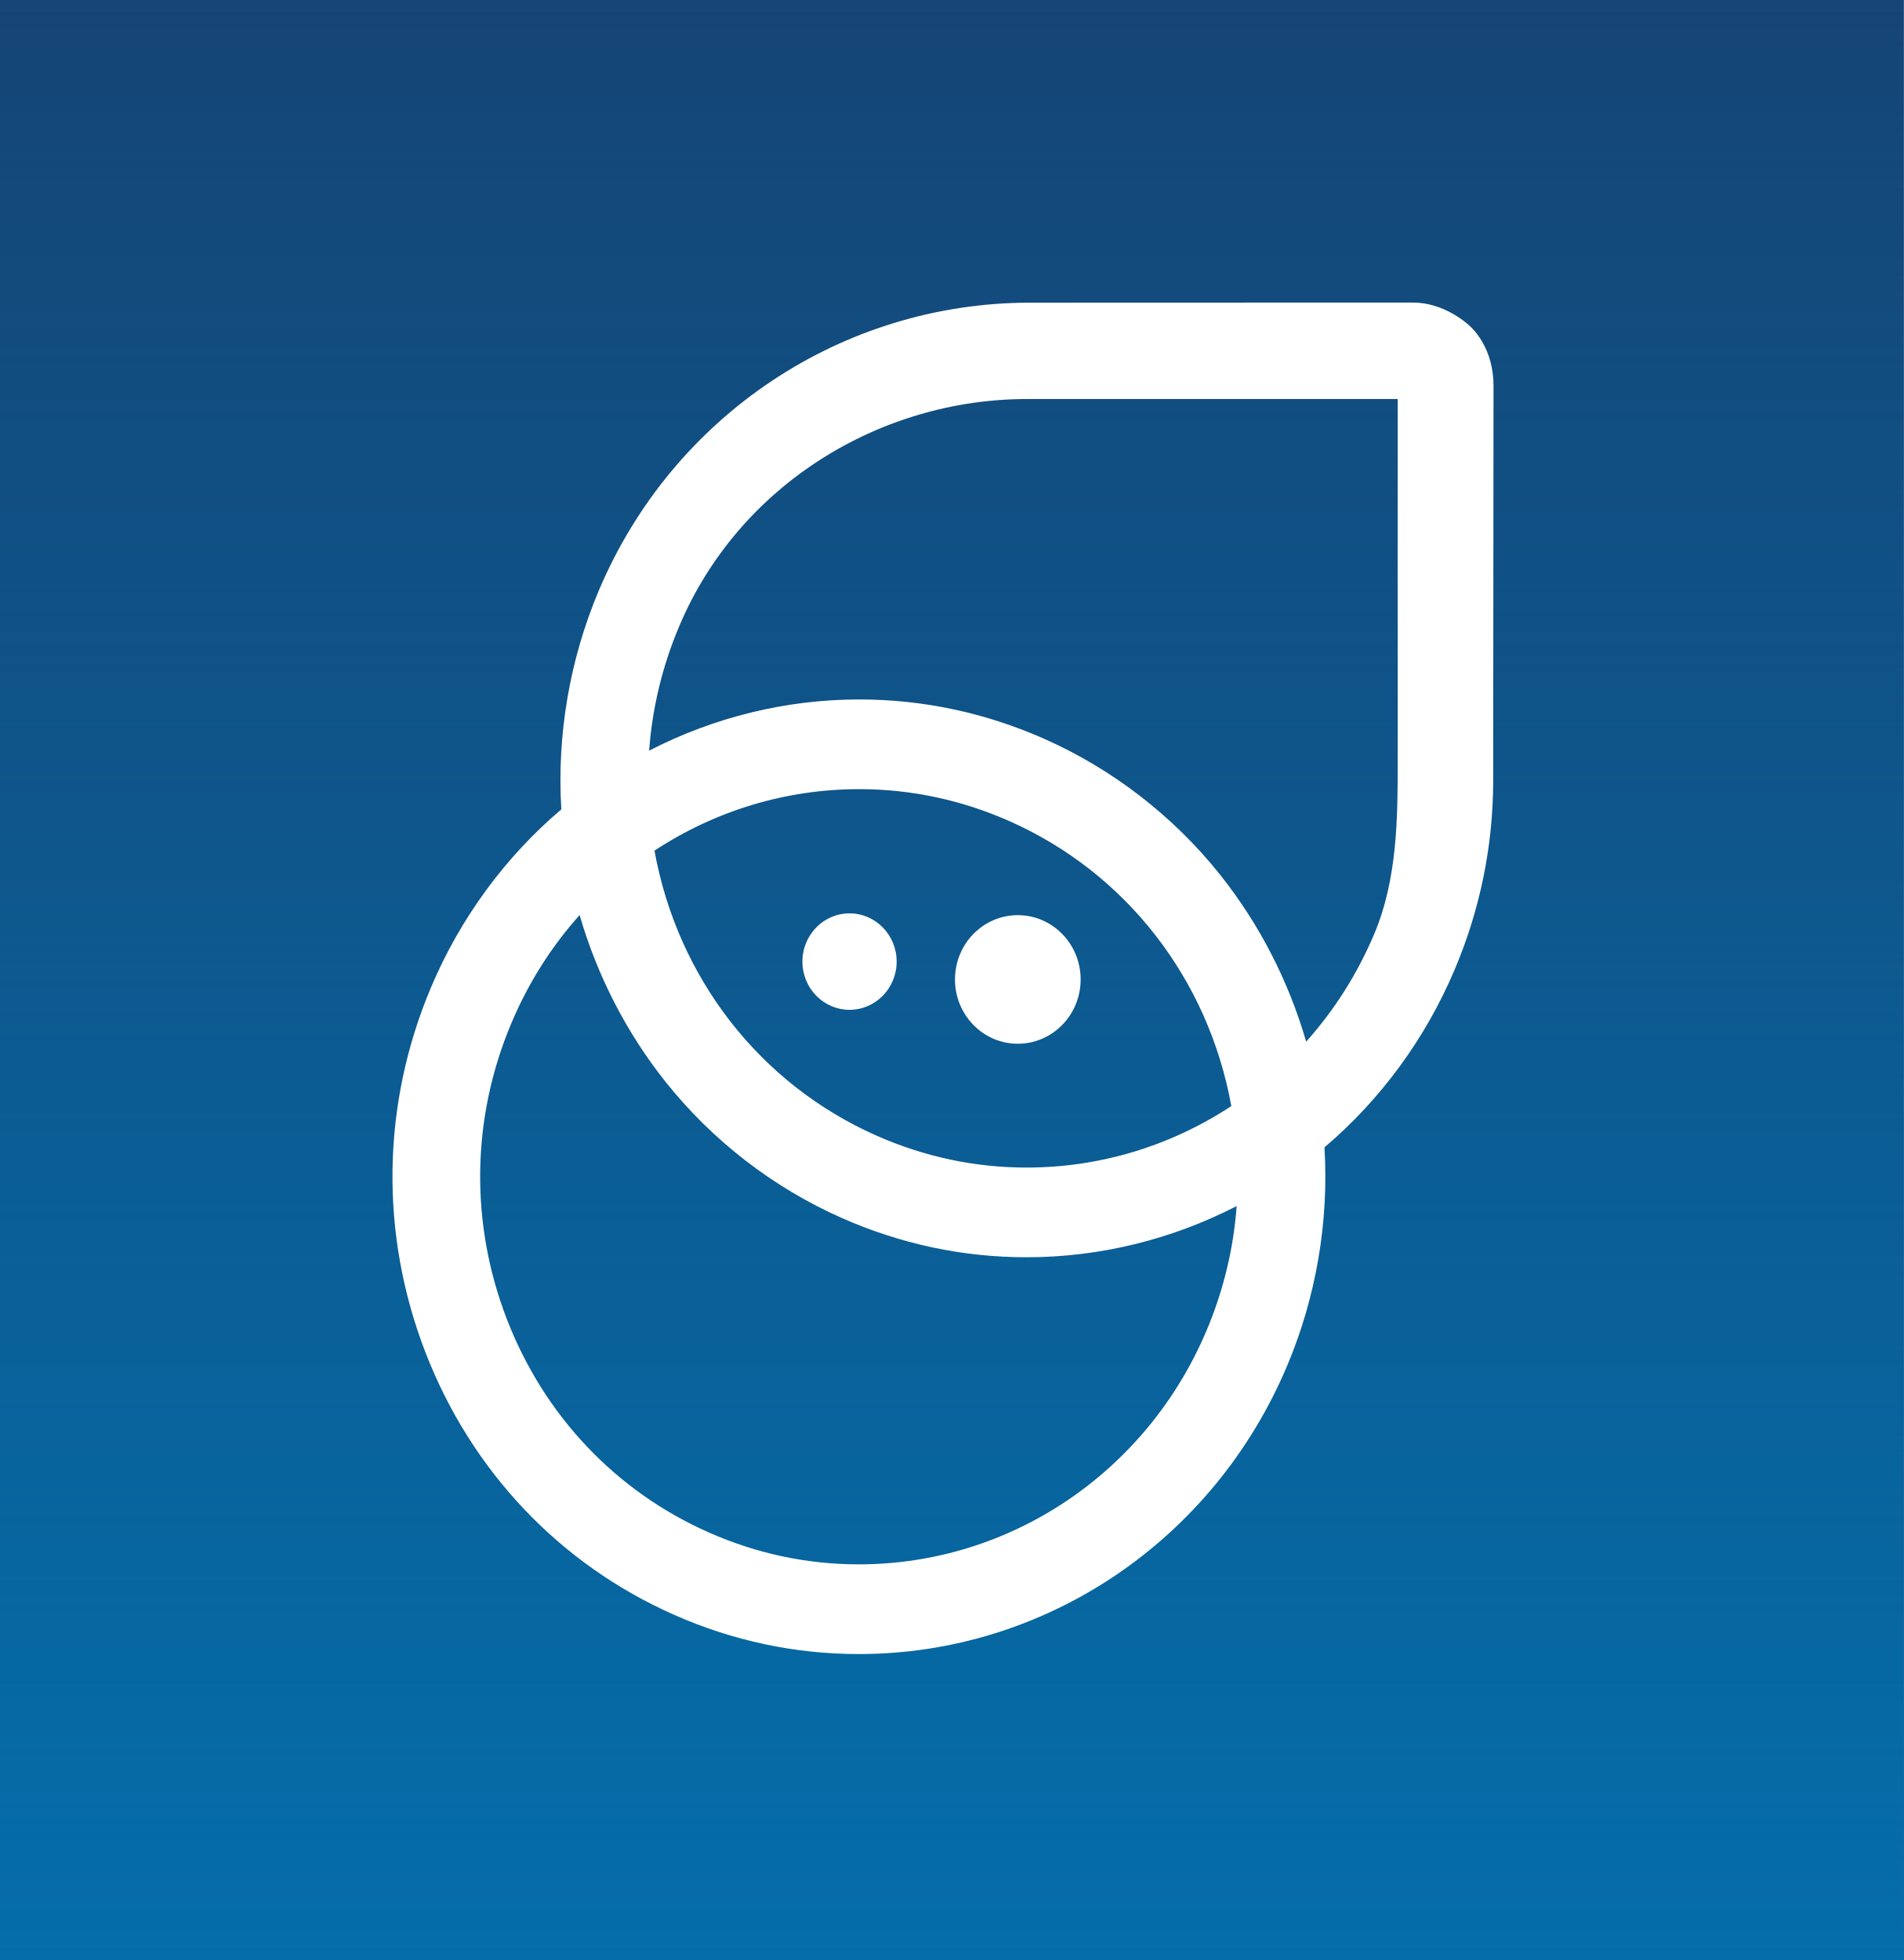
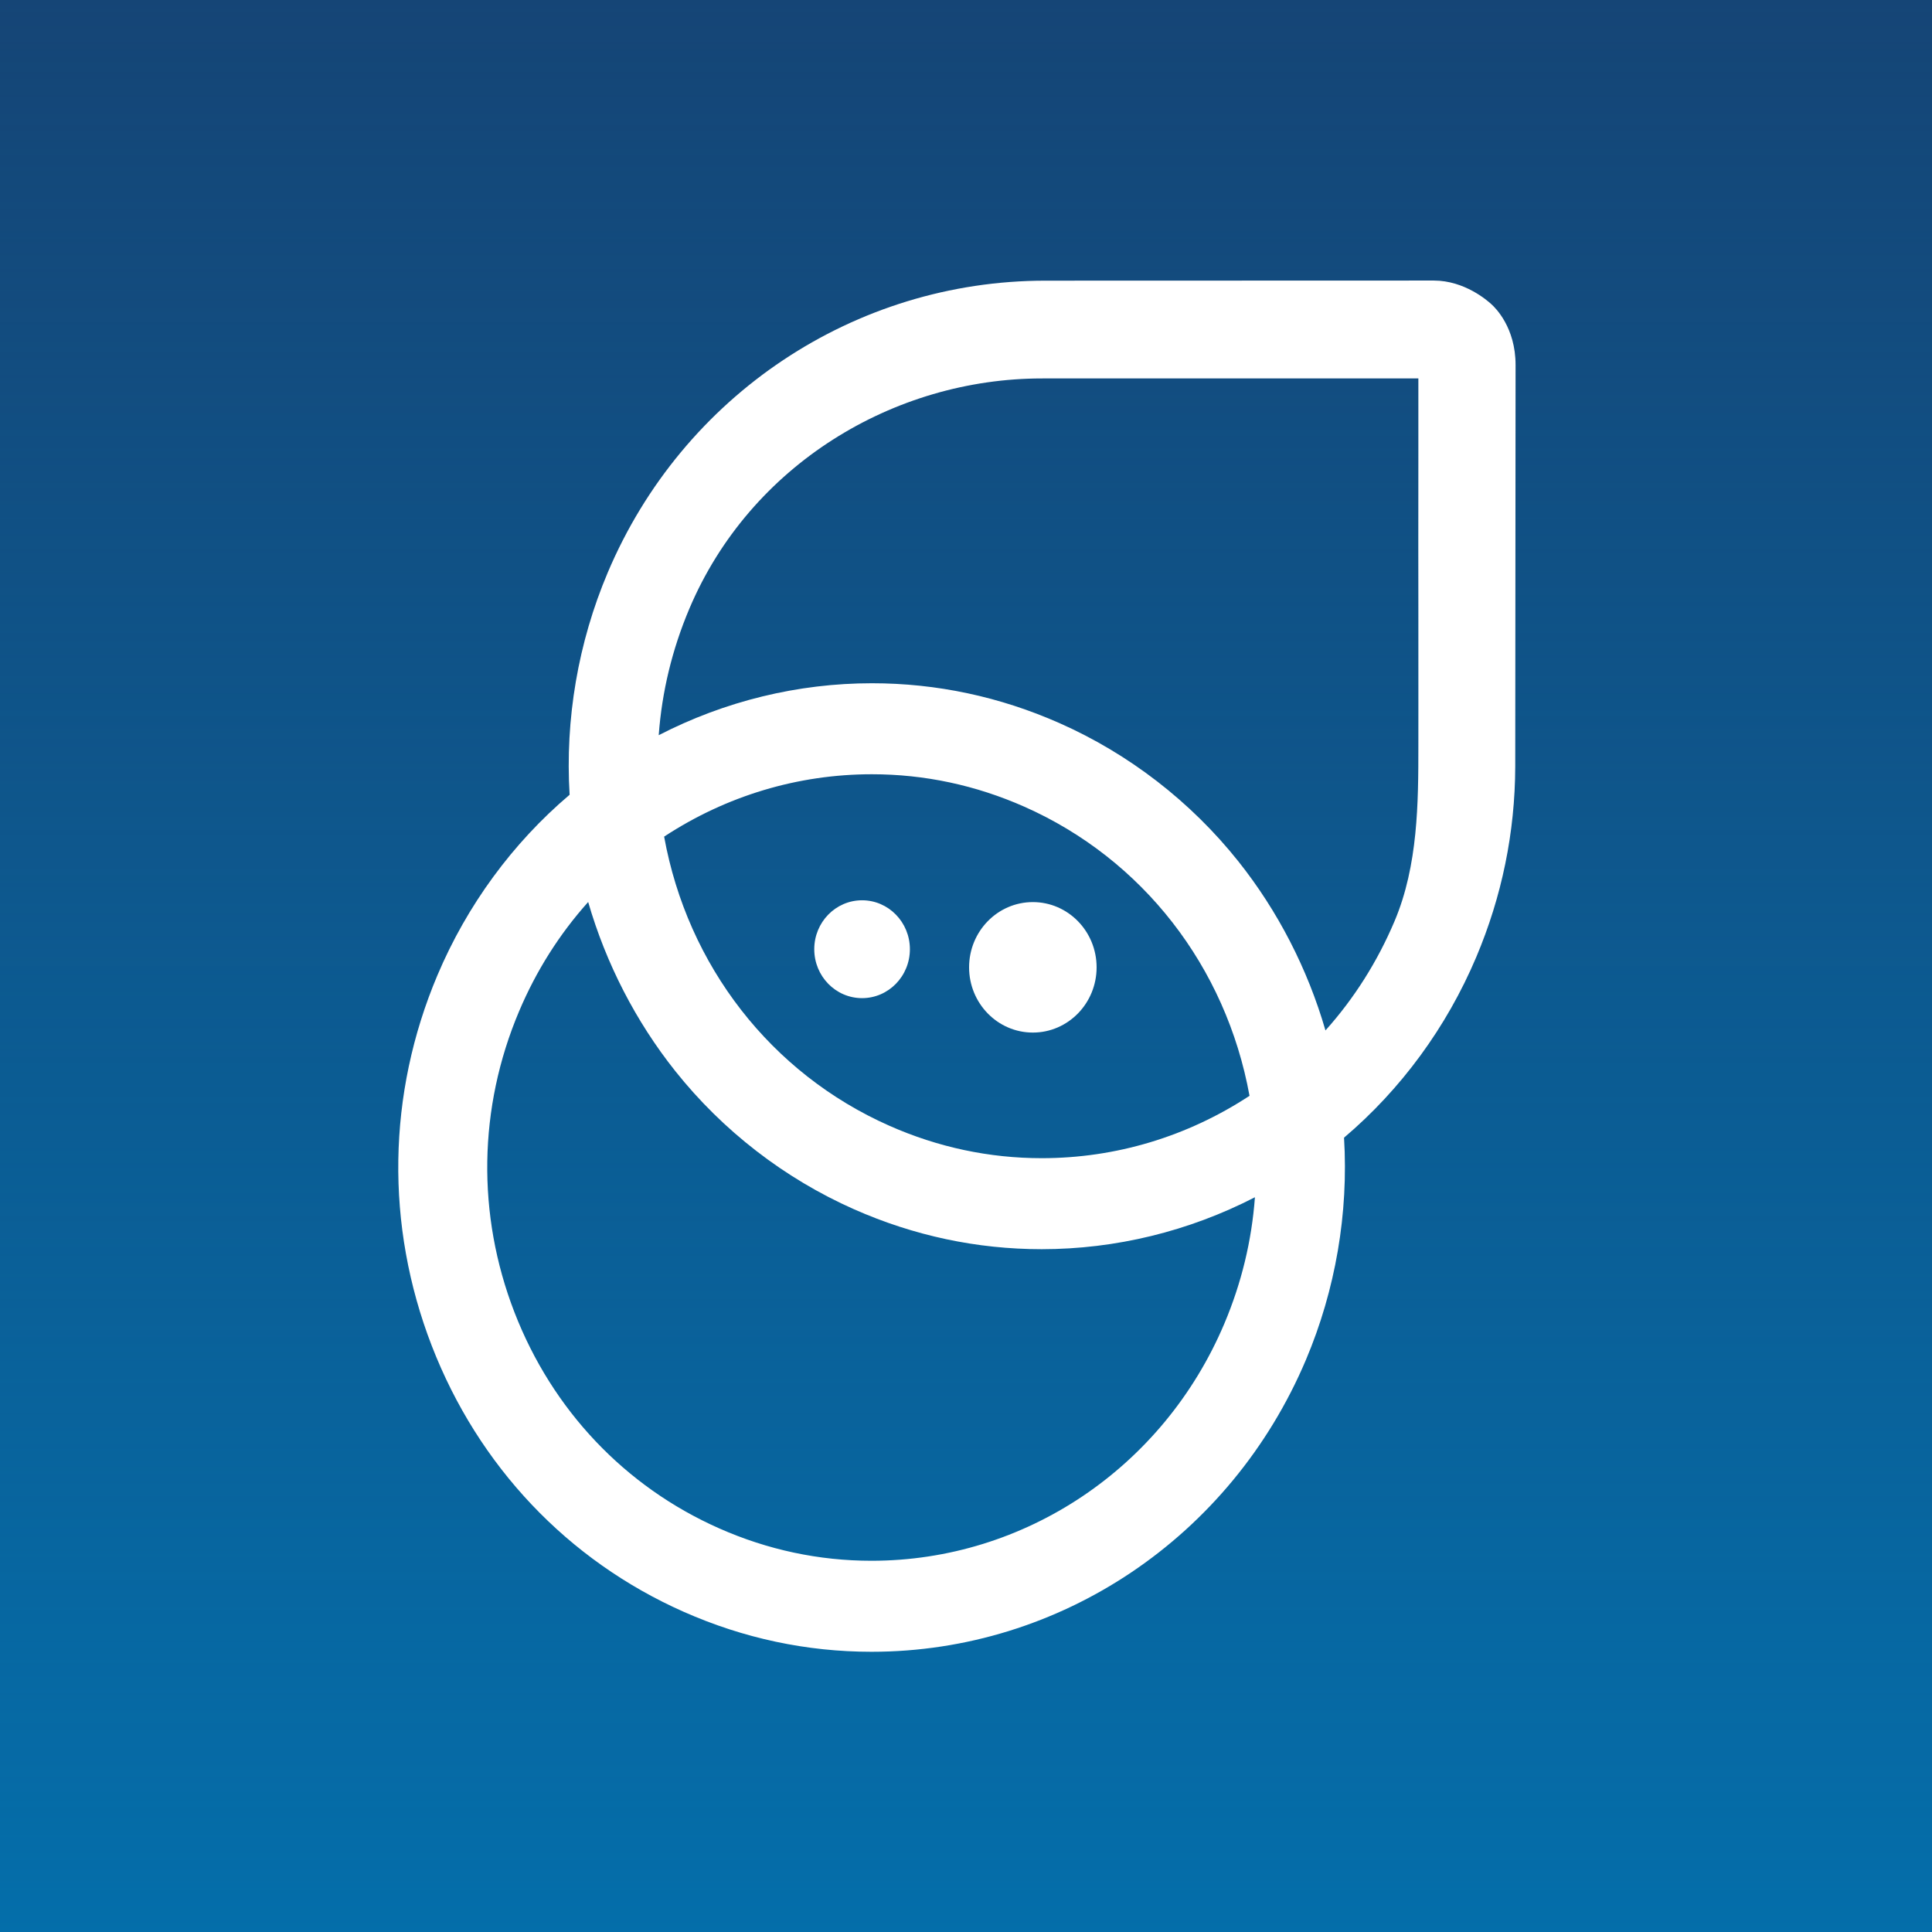
- <svg xmlns="http://www.w3.org/2000/svg" width="512" height="527" viewBox="0 0 512 527" fill="none">
-   <rect width="512" height="527" fill="#154576" />
-   <rect width="512" height="527" fill="url(#paint0_linear_1811_6168)" />
-   <path fill-rule="evenodd" clip-rule="evenodd" d="M395.204 87.599C394.187 86.652 388.122 81.348 379.967 81.348C373.936 81.348 300.016 81.372 281.327 81.378L277.058 81.379C226.462 81.379 180.925 111.752 161.046 158.758C153.209 177.286 149.736 197.584 150.953 217.621C135.845 230.429 123.761 246.915 115.925 265.445C102.622 296.898 102.087 331.769 114.417 363.633C126.747 395.498 150.467 420.543 181.207 434.154C197.067 441.177 213.802 444.738 230.948 444.739C281.009 444.739 326.21 414.364 346.09 367.357C353.926 348.83 357.4 328.531 356.183 308.493C371.292 295.685 383.375 279.198 391.211 260.67C398.023 244.564 401.503 227.572 401.555 210.155L401.561 203.315C401.581 180.913 401.644 110.835 401.644 103.725C401.644 93.79 396.287 88.556 395.204 87.599ZM332.569 324.282C331.724 335.794 329.006 347.031 324.461 357.78C308.316 395.954 271.613 420.62 230.956 420.62C217.039 420.62 203.451 417.727 190.567 412.023C165.605 400.97 146.343 380.632 136.33 354.757C126.317 328.881 126.752 300.564 137.554 275.022C142.101 264.272 148.247 254.553 155.872 246.04C160.598 262.349 168.496 277.707 178.967 290.858C191.548 306.66 207.925 319.319 226.328 327.468C242.184 334.489 258.916 338.049 276.055 338.049C295.671 338.048 315.048 333.309 332.569 324.282ZM276.068 313.931C262.155 313.931 248.569 311.039 235.689 305.336C204.355 291.462 182.218 262.957 176.002 228.713C192.495 217.89 211.472 212.184 231.069 212.184C244.982 212.184 258.568 215.076 271.449 220.779C302.782 234.653 324.919 263.158 331.135 297.402C314.641 308.224 295.664 313.931 276.068 313.931ZM174.567 201.832C175.413 190.318 178.13 179.083 182.675 168.335C198.819 130.161 236.907 107.28 276.153 107.292C276.365 107.292 276.297 107.291 276.198 107.289C275.967 107.286 275.57 107.28 278.286 107.28H282.154H291.819H309.737H375.88V127.318C375.88 130.414 375.877 133.962 375.873 137.824V137.851C375.865 146.727 375.856 157.261 375.88 167.788C375.899 176.197 375.892 185.135 375.886 193.465V193.513C375.883 197.441 375.88 201.234 375.88 204.771C375.88 219.652 375.816 236.35 369.58 251.093C365.034 261.843 358.888 271.562 351.262 280.076C346.536 263.768 338.638 248.409 328.168 235.258C315.587 219.456 299.209 206.797 280.807 198.648C264.95 191.627 248.219 188.067 231.079 188.067C211.465 188.066 192.089 192.805 174.567 201.832ZM228.46 271.516C235.458 271.516 241.132 265.711 241.132 258.55C241.132 251.389 235.458 245.584 228.46 245.584C221.461 245.584 215.788 251.389 215.788 258.55C215.788 265.711 221.461 271.516 228.46 271.516ZM290.611 263.353C290.611 272.9 283.047 280.641 273.715 280.641C264.384 280.641 256.819 272.9 256.819 263.353C256.819 253.805 264.384 246.064 273.715 246.064C283.047 246.064 290.611 253.805 290.611 263.353Z" fill="white" />
+ <svg xmlns="http://www.w3.org/2000/svg" width="1024" height="1024" viewBox="0 0 1024 1024" fill="none">
+   <rect width="1024" height="1024" fill="#154576" />
+   <rect width="1024" height="1024" fill="url(#paint0_linear_2201_16916)" />
+   <path fill-rule="evenodd" clip-rule="evenodd" d="M790.409 161.198C788.374 159.305 776.245 148.695 759.933 148.695C747.872 148.695 600.033 148.744 562.653 148.756L554.116 148.758C452.925 148.758 361.849 209.504 322.091 303.516C306.419 340.572 299.471 381.168 301.906 421.243C271.69 446.858 247.522 479.831 231.849 516.889C205.245 579.795 204.174 649.538 228.834 713.267C253.494 776.997 300.934 827.086 362.414 854.308C394.133 868.353 427.604 875.476 461.897 875.478C562.018 875.478 652.42 814.728 692.181 720.714C707.853 683.659 714.8 643.063 712.366 602.987C742.583 577.37 766.75 544.397 782.422 507.339C796.046 475.128 803.007 441.144 803.111 406.31L803.123 392.629C803.162 347.825 803.287 207.669 803.287 193.45C803.288 173.581 792.575 163.111 790.409 161.198ZM665.139 634.564C663.448 657.589 658.012 680.062 648.922 701.56C616.632 777.907 543.227 827.24 461.911 827.24C434.079 827.24 406.901 821.454 381.134 810.046C331.209 787.94 292.686 747.264 272.66 695.513C252.634 643.762 253.505 587.128 275.109 536.044C284.201 514.544 296.493 495.106 311.744 478.081C321.195 510.697 336.991 541.415 357.933 567.717C383.096 599.32 415.85 624.639 452.655 640.936C484.369 654.978 517.831 662.098 552.11 662.098C591.342 662.095 630.095 652.619 665.139 634.564ZM552.136 613.861C524.309 613.861 497.138 608.078 471.377 596.672C408.71 568.924 364.437 511.914 352.004 443.425C384.991 421.781 422.945 410.369 462.138 410.369C489.965 410.369 517.136 416.153 542.898 427.559C605.564 455.306 649.837 512.316 662.27 580.805C629.282 602.449 591.328 613.861 552.136 613.861ZM349.134 389.664C350.825 366.636 356.259 344.167 365.351 322.669C397.638 246.323 473.814 200.56 552.306 200.584C552.73 200.584 552.593 200.582 552.397 200.579C551.934 200.572 551.141 200.56 556.571 200.56H564.308H583.639H619.475H751.76V240.635C751.76 246.828 751.754 253.924 751.747 261.649V261.702C751.731 279.454 751.712 300.522 751.76 321.576C751.798 338.394 751.784 356.27 751.772 372.93V373.025C751.766 380.882 751.76 388.467 751.76 395.542C751.76 425.305 751.631 458.699 739.16 488.187C730.068 509.687 717.776 529.125 702.524 546.151C693.073 513.535 677.277 482.817 656.336 456.516C631.173 424.912 598.418 399.593 561.614 383.296C529.9 369.254 496.438 362.134 462.158 362.134C422.93 362.132 384.178 371.61 349.134 389.664ZM456.919 529.032C470.916 529.032 482.263 517.422 482.263 503.1C482.263 488.778 470.916 477.168 456.919 477.168C442.922 477.168 431.575 488.778 431.575 503.1C431.575 517.422 442.922 529.032 456.919 529.032ZM581.223 512.705C581.223 531.801 566.094 547.281 547.431 547.281C528.768 547.281 513.639 531.801 513.639 512.705C513.639 493.609 528.768 478.129 547.431 478.129C566.094 478.129 581.223 493.609 581.223 512.705Z" fill="white" />
  <defs>
-     <linearGradient id="paint0_linear_1811_6168" x1="256" y1="0" x2="256" y2="527" gradientUnits="userSpaceOnUse">
+     <linearGradient id="paint0_linear_2201_16916" x1="512" y1="0" x2="512" y2="1024" gradientUnits="userSpaceOnUse">
      <stop stop-color="#046EAA" stop-opacity="0" />
      <stop offset="1" stop-color="#046EAA" />
    </linearGradient>
  </defs>
</svg>
